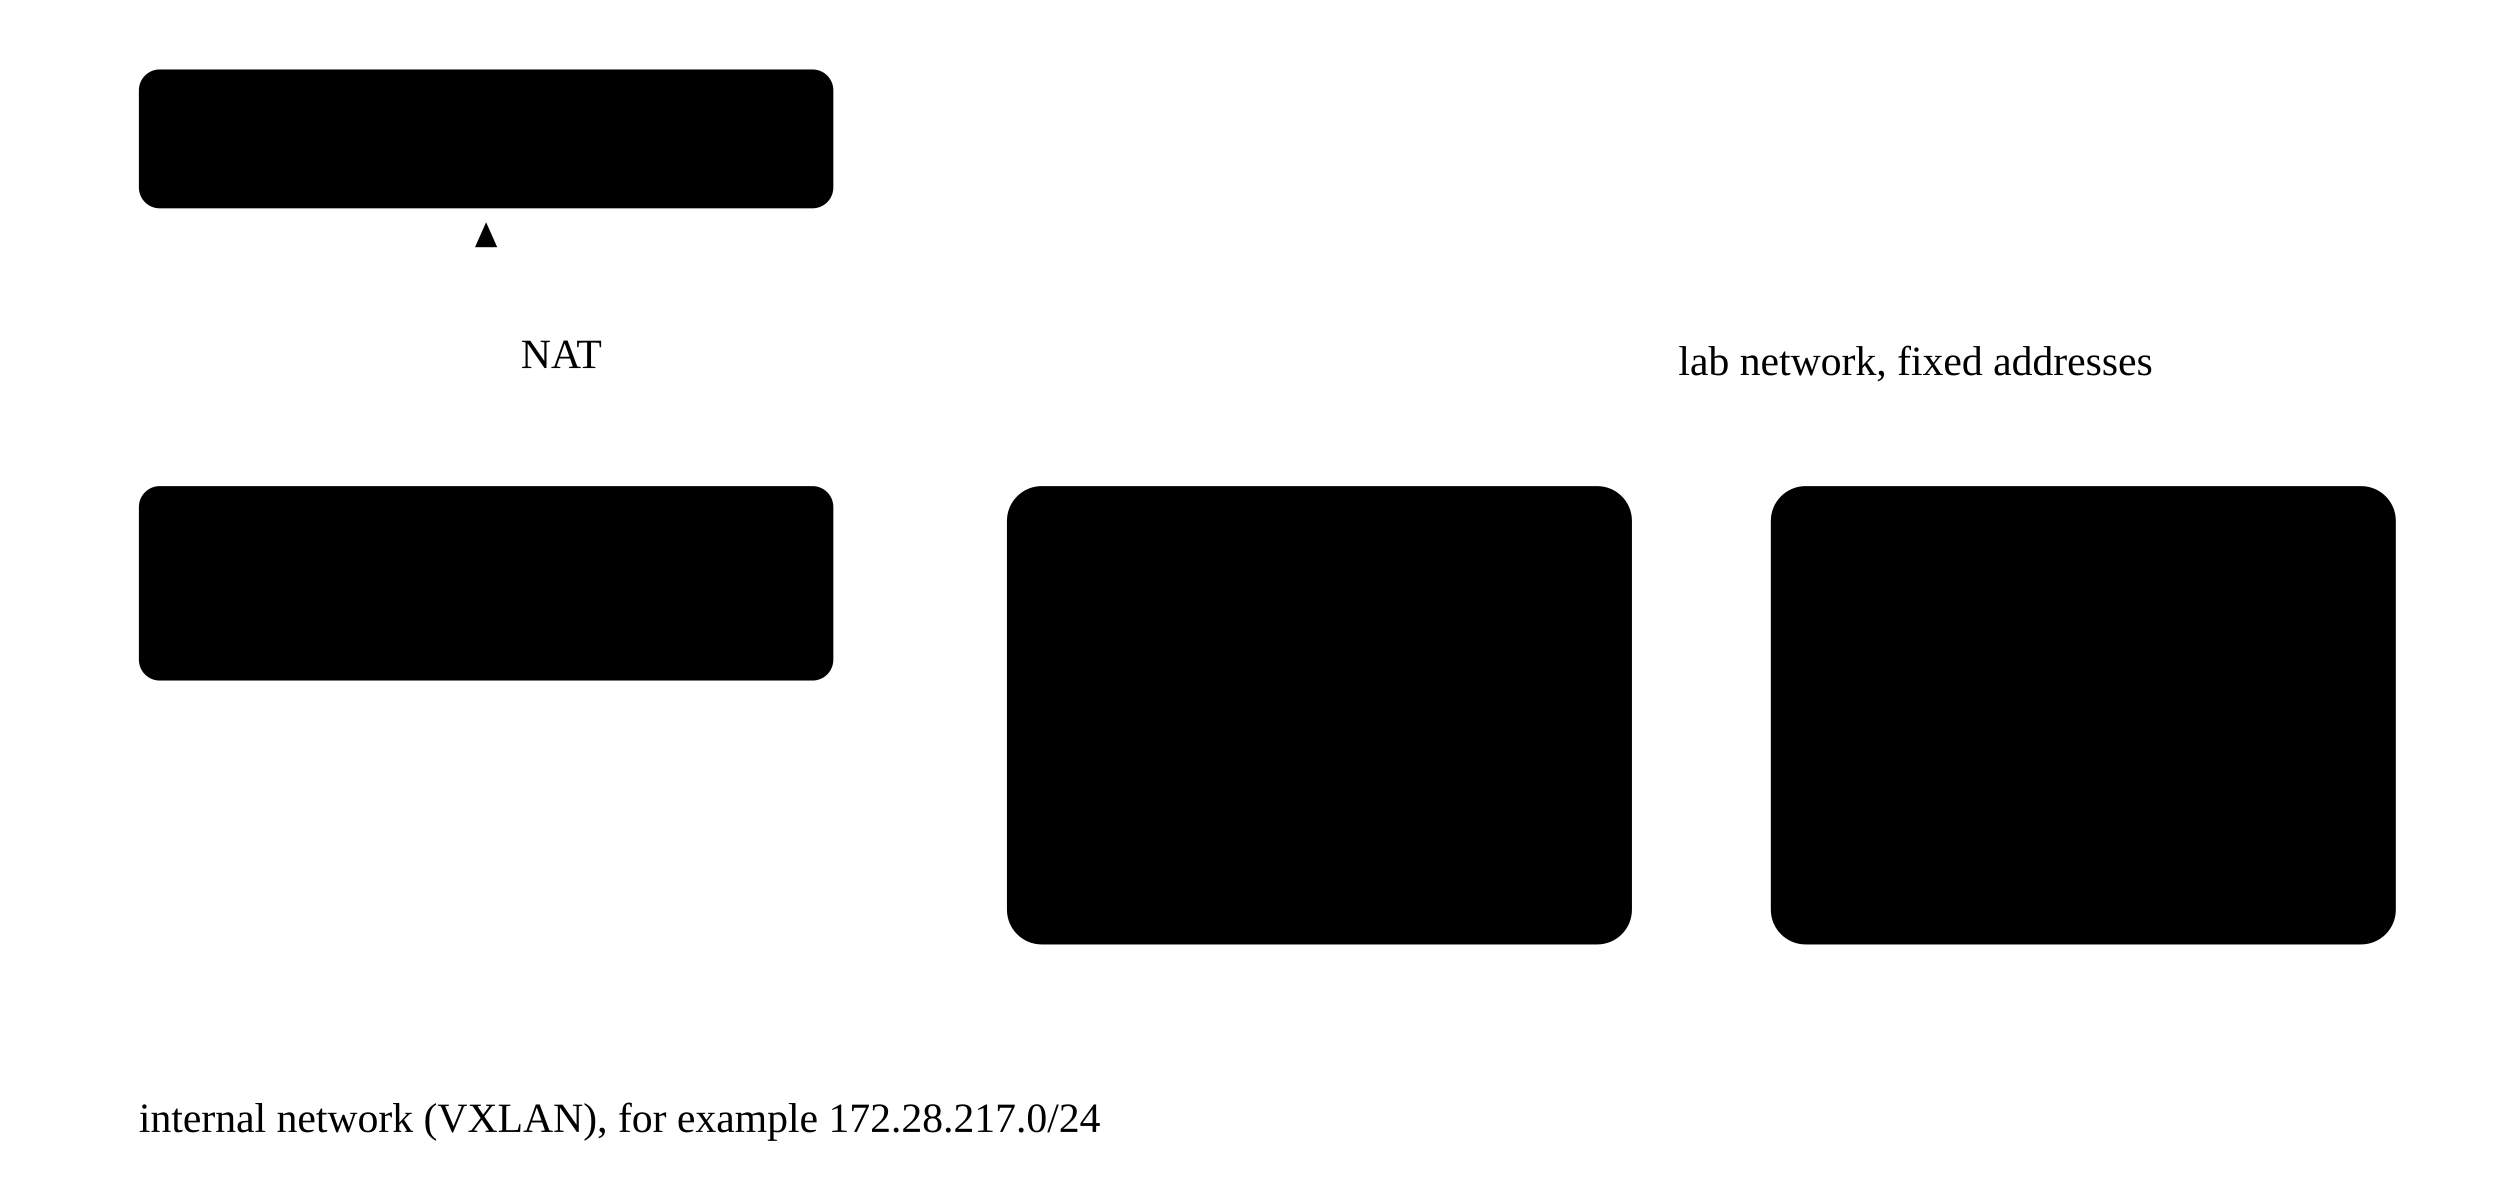
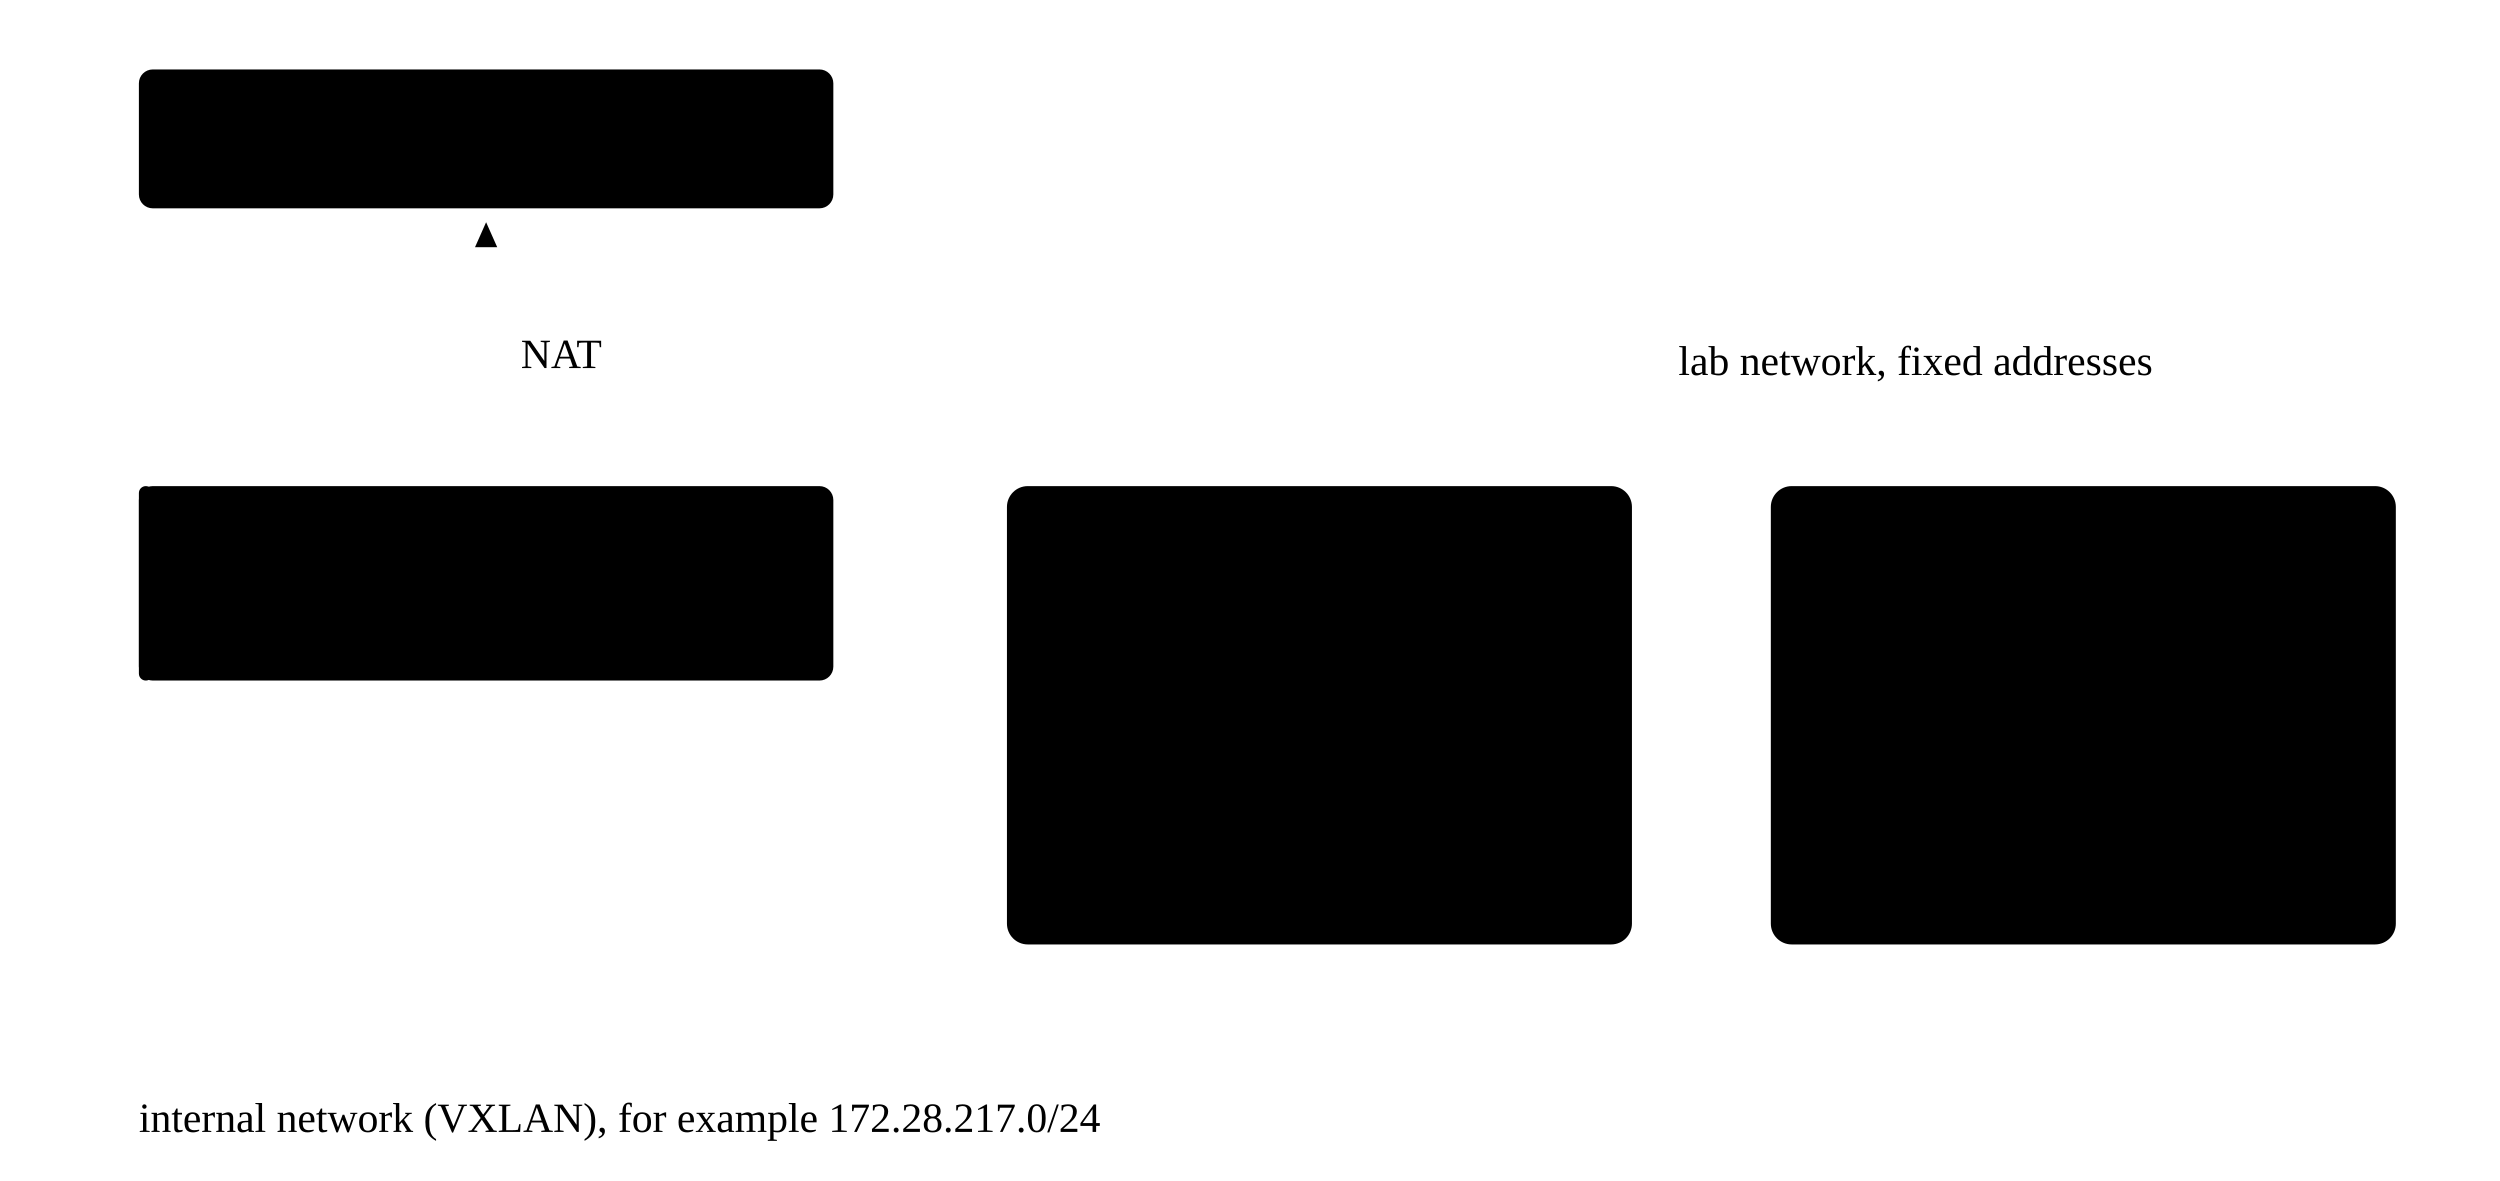
<svg xmlns="http://www.w3.org/2000/svg" viewBox="0 0 720 340" role="img" aria-labelledby="p0c2-lab-en-title p0c2-lab-en-desc">
  <defs>
    <marker id="p0c2-lab-en-head" viewBox="0 0 10 10" refX="9" refY="5" markerWidth="8" markerHeight="8" orient="auto-start-reverse">
      <path class="d-head" d="M 0 1 L 9 5 L 0 9 z" />
    </marker>
  </defs>
-   <rect class="d-tile" x="40" y="20" width="200" height="40" rx="6" />
-   <text class="d-title" x="140" y="44.5" text-anchor="middle">Internet</text>
+   <rect class="d-tile" x="40" y="20" width="200" height="40" rx="4" />
+   <text class="d-title" x="140" y="45" text-anchor="middle">Internet</text>
  <path class="d-arrow" d="M 140 140 L 140 64" marker-end="url(#p0c2-lab-en-head)" />
  <text class="d-code" x="150" y="106" text-anchor="start">NAT</text>
  <path class="d-line" d="M 190 116 L 620 116" />
  <path class="d-line" d="M 190 116 L 190 140" />
  <path class="d-line" d="M 380 116 L 380 140" />
  <path class="d-line" d="M 600 116 L 600 140" />
  <text class="d-sub" x="620" y="108" text-anchor="end">lab network, fixed addresses</text>
-   <rect class="d-tile d-tile-accent" x="40" y="140" width="200" height="56" rx="6" />
+   <rect class="d-tile" x="40" y="140" width="200" height="56" rx="4" />
+   <rect class="d-bar" x="40" y="140" width="4" height="56" rx="2" />
  <text class="d-title" x="140" y="165" text-anchor="middle">Front-end</text>
-   <text class="d-sub" x="140" y="181" text-anchor="middle">gateway, web interface</text>
-   <rect class="d-band d-band-2" x="290" y="140" width="180" height="132" rx="10" />
-   <text class="d-label" x="302" y="160" text-anchor="start">Node 1</text>
+   <text class="d-sub" x="140" y="182" text-anchor="middle">gateway, web interface</text>
+   <rect class="d-band d-band-2" x="290" y="140" width="180" height="132" rx="6" />
+   <text class="d-label" x="302" y="160" text-anchor="start">NODE 1</text>
  <text class="d-sub" x="458" y="160" text-anchor="end">KVM</text>
-   <rect class="d-tile" x="302" y="178" width="72" height="40" rx="6" />
-   <text class="d-title" x="338" y="202.5" text-anchor="middle">VM</text>
-   <rect class="d-tile" x="386" y="178" width="72" height="40" rx="6" />
-   <text class="d-title" x="422" y="202.5" text-anchor="middle">VM</text>
-   <rect class="d-band d-band-2" x="510" y="140" width="180" height="132" rx="10" />
-   <text class="d-label" x="522" y="160" text-anchor="start">Node 2</text>
+   <rect class="d-tile" x="302" y="178" width="72" height="40" rx="4" />
+   <text class="d-title" x="338" y="203" text-anchor="middle">VM</text>
+   <rect class="d-tile" x="386" y="178" width="72" height="40" rx="4" />
+   <text class="d-title" x="422" y="203" text-anchor="middle">VM</text>
+   <rect class="d-band d-band-2" x="510" y="140" width="180" height="132" rx="6" />
+   <text class="d-label" x="522" y="160" text-anchor="start">NODE 2</text>
  <text class="d-sub" x="678" y="160" text-anchor="end">KVM</text>
-   <rect class="d-tile" x="522" y="178" width="72" height="40" rx="6" />
-   <text class="d-title" x="558" y="202.5" text-anchor="middle">VM</text>
-   <rect class="d-tile" x="606" y="178" width="72" height="40" rx="6" />
-   <text class="d-title" x="642" y="202.5" text-anchor="middle">VM</text>
+   <rect class="d-tile" x="522" y="178" width="72" height="40" rx="4" />
+   <text class="d-title" x="558" y="203" text-anchor="middle">VM</text>
+   <rect class="d-tile" x="606" y="178" width="72" height="40" rx="4" />
+   <text class="d-title" x="642" y="203" text-anchor="middle">VM</text>
  <path class="d-line d-line-accent d-dashed" d="M 140 196 L 140 300" />
  <path class="d-line d-line-accent d-dashed" d="M 338 218 L 338 300" />
  <path class="d-line d-line-accent d-dashed" d="M 422 218 L 422 300" />
  <path class="d-line d-line-accent d-dashed" d="M 558 218 L 558 300" />
  <path class="d-line d-line-accent d-dashed" d="M 642 218 L 642 300" />
  <path class="d-line d-line-accent d-dashed" d="M 140 300 L 642 300" />
  <text class="d-sub" x="40" y="326" text-anchor="start">internal network (VXLAN), for example 172.28.217.0/24</text>
</svg>
